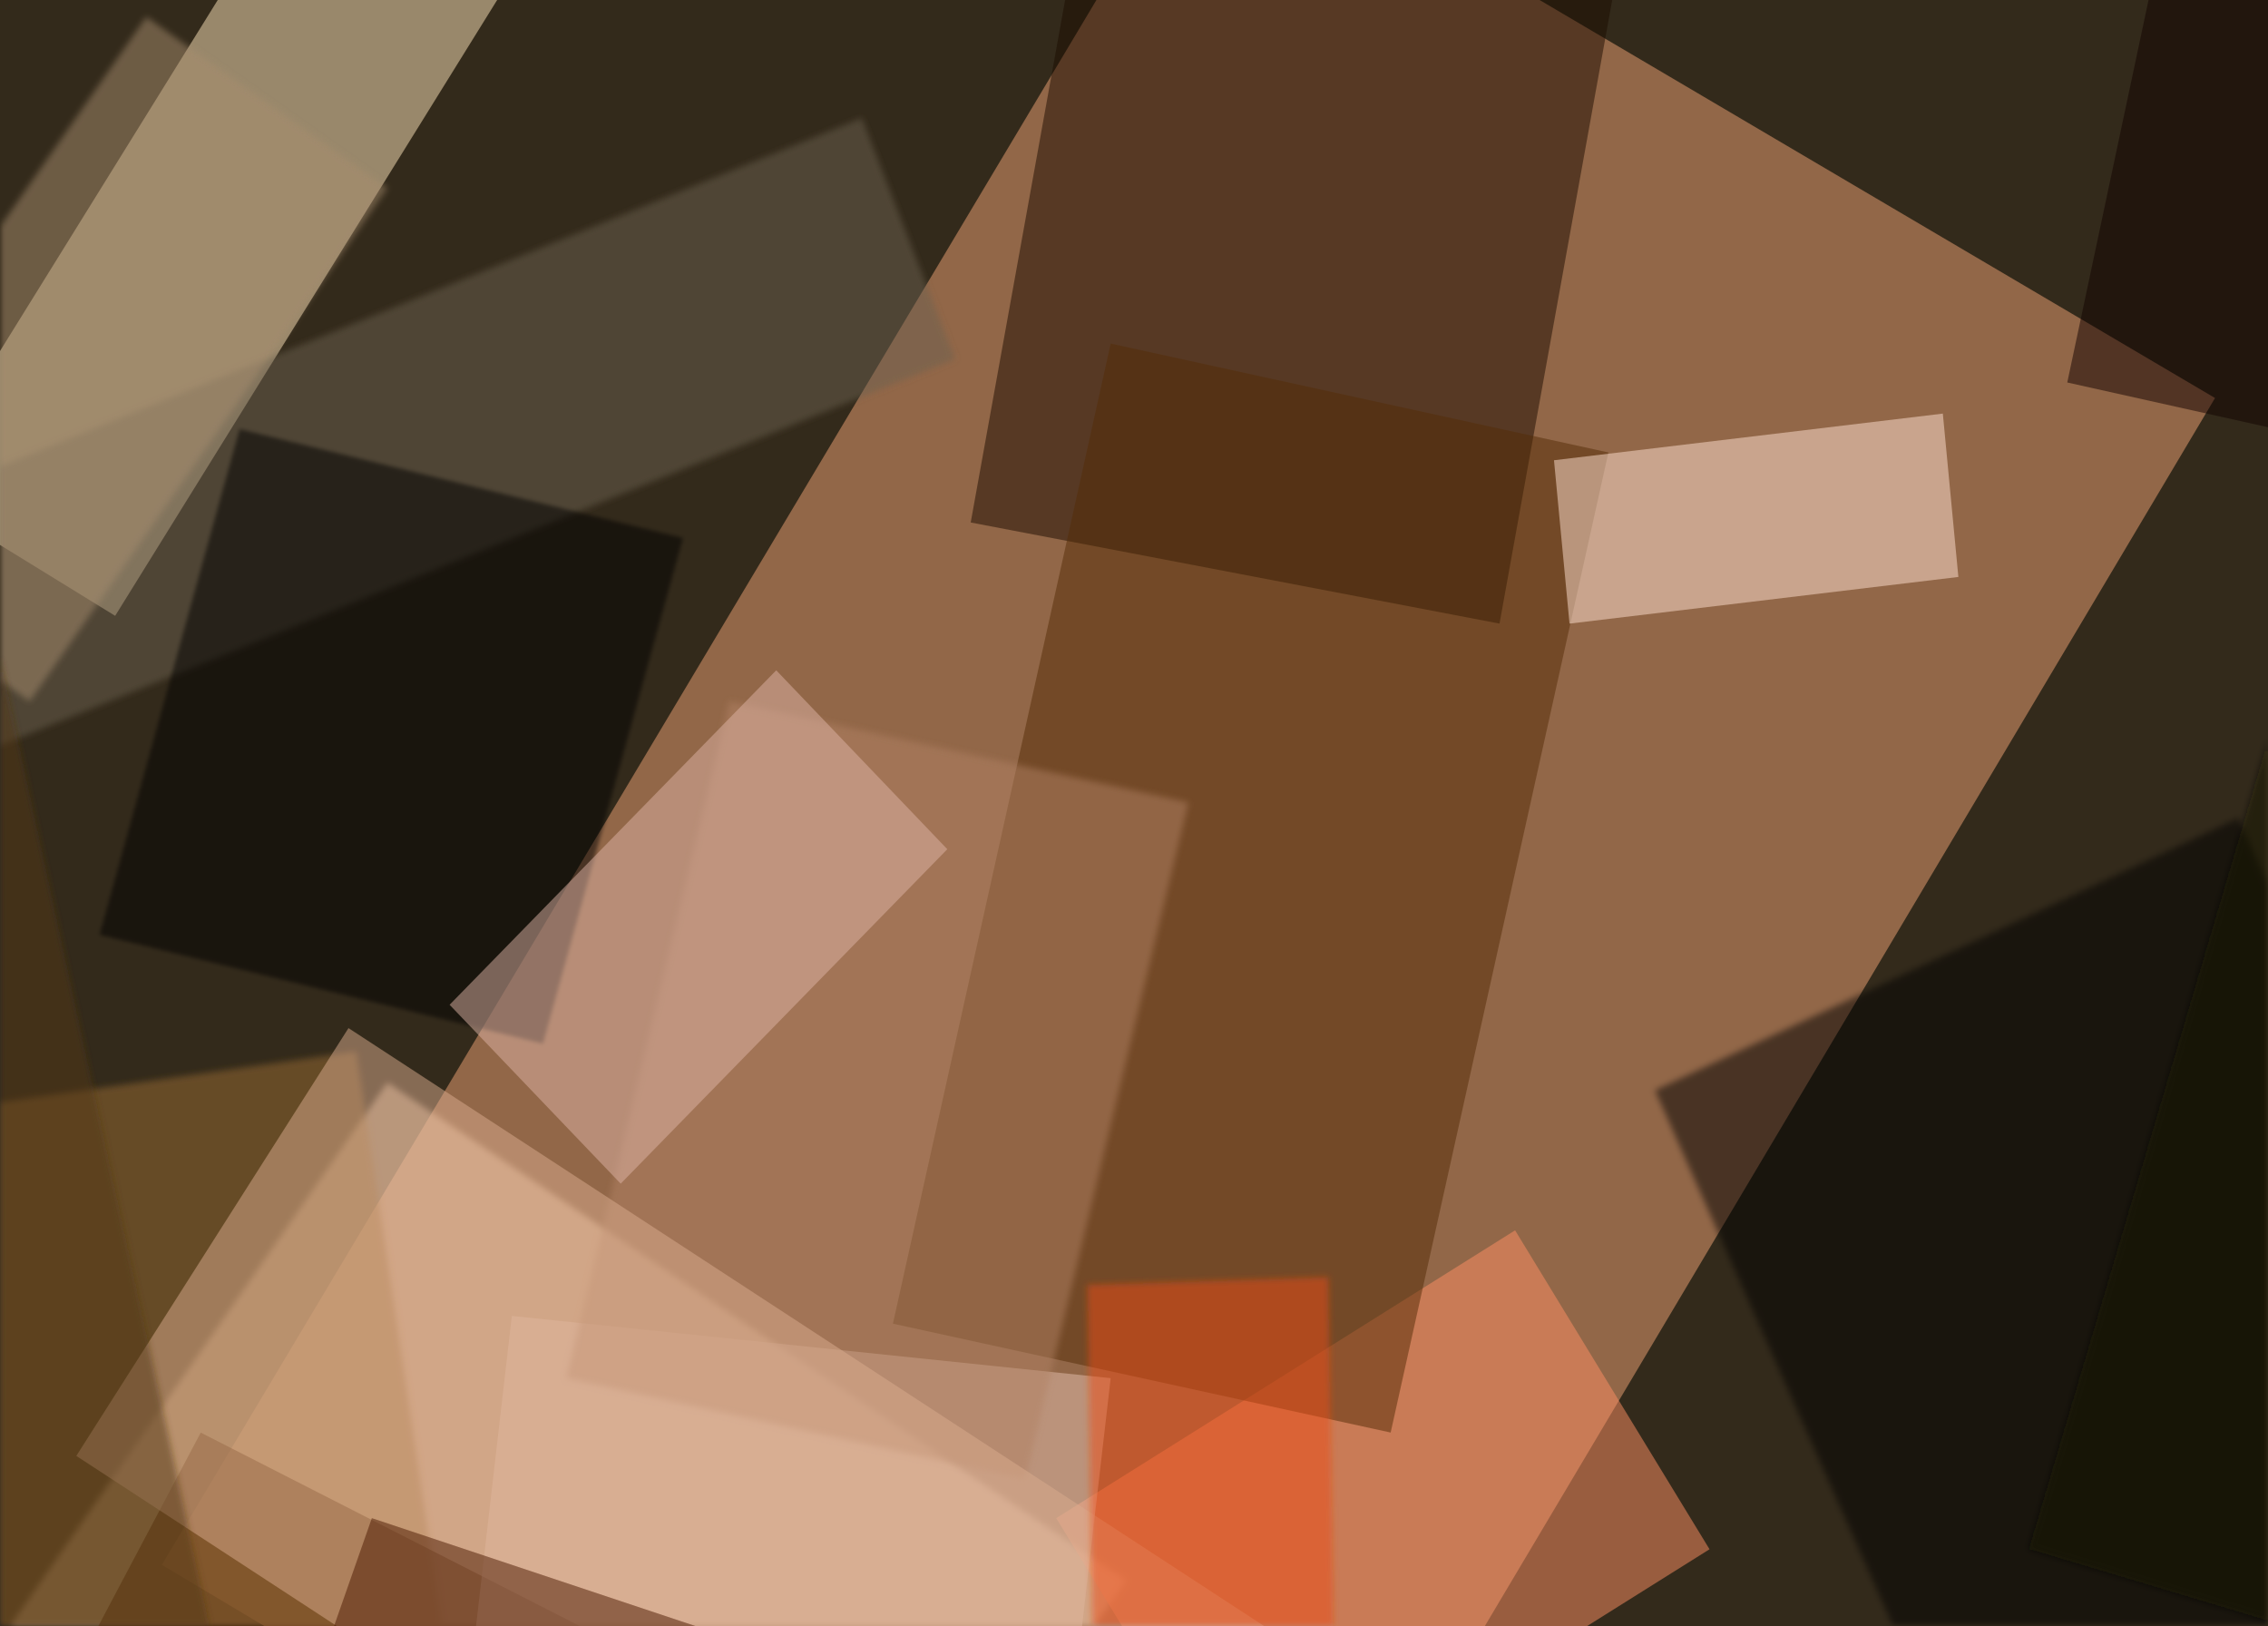
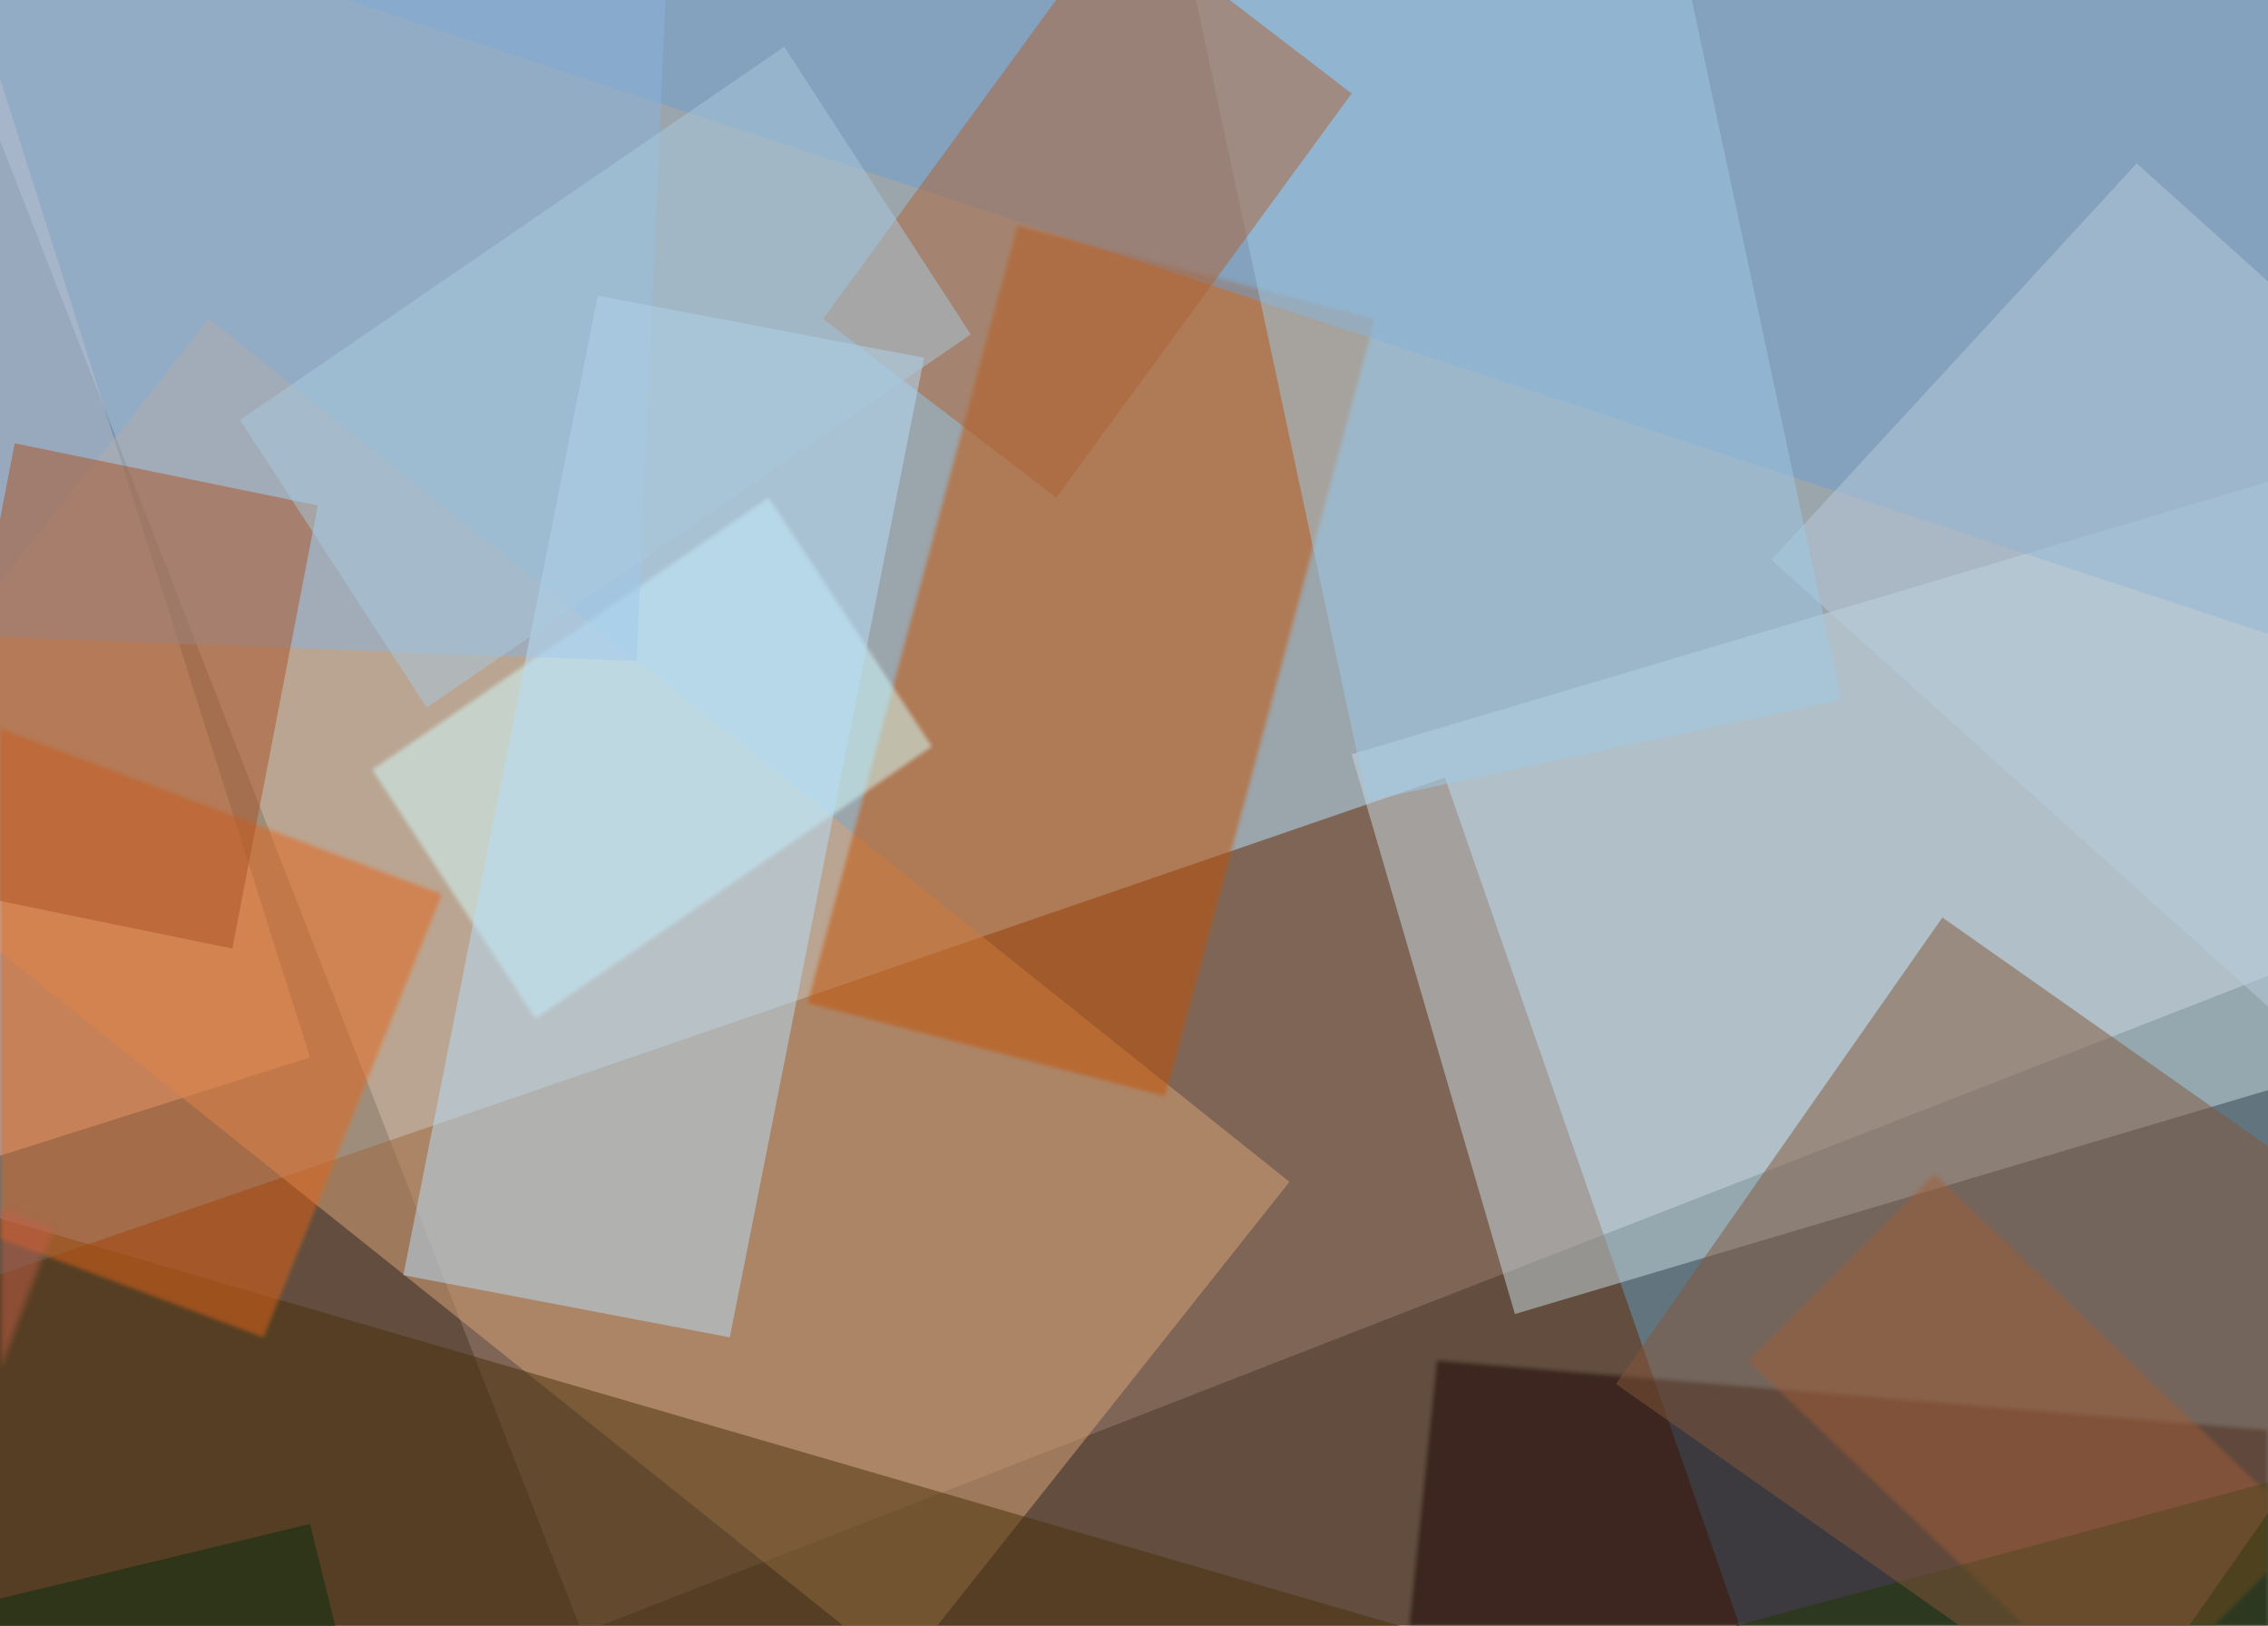
<svg xmlns="http://www.w3.org/2000/svg" id="Layer_1" viewBox="0 0 670 480">
  <defs>
-     <style>.cls-1{fill:#332a1b;}.cls-2{fill:rgba(228,193,175,.5);}.cls-3{fill:rgba(255,226,210,.5);}.cls-4{fill:rgba(255,230,188,.5);}.cls-5{fill:rgba(242,164,118,.5);}.cls-6{fill:rgba(255,144,100,.5);}.cls-7{fill:rgba(223,181,167,.5);}.cls-8{fill:rgba(218,172,142,.5);}.cls-9{fill:rgba(19,3,0,.5);}.cls-10{fill:rgba(28,13,0,.5);}.cls-11{fill:rgba(85,40,0,.5);}.cls-12{fill:rgba(84,45,7,.5);}.cls-13{fill:rgba(74,25,0,.5);}.cls-14{filter:url(#g1);}.cls-15{filter:url(#g0.6);}.cls-16{filter:url(#g1-5);}.cls-17{filter:url(#g1-6);}.cls-18{filter:url(#g1-8);}.cls-19{filter:url(#g1-7);}.cls-20{filter:url(#g1-9);}.cls-21{filter:url(#g1-2);}.cls-22{filter:url(#g1-4);}.cls-23{filter:url(#g1-3);}.cls-24,.cls-25,.cls-26,.cls-27,.cls-28,.cls-29,.cls-30,.cls-31,.cls-32,.cls-33{opacity:.5;}.cls-25{fill:#513811;}.cls-26{fill:#071006;}.cls-27{fill:#b28163;}.cls-28{fill:#a78d6e;}.cls-29{fill:#9a6931;}.cls-30{fill:#ffdab7;}.cls-31{fill:#eb490a;}.cls-32{fill:#695e4d;}.cls-33{fill:#040000;}</style>
+     <style>.cls-1{fill:#62747d;}.cls-2{fill:rgba(236,200,190,.5);}.cls-3{fill:rgba(158,203,231,.5);}.cls-4{fill:rgba(183,222,250,.5);}.cls-5{fill:rgba(184,205,221,.5);}.cls-6{fill:rgba(139,181,223,.5);}.cls-7{fill:rgba(168,202,223,.5);}.cls-8{fill:rgba(171,83,37,.5);}.cls-9{fill:rgba(175,98,53,.5);}.cls-10{fill:rgba(201,221,229,.5);}.cls-11{fill:rgba(212,214,221,.5);}.cls-12{fill:rgba(219,167,121,.5);}.cls-13{fill:rgba(31,55,2,.5);}.cls-14{fill:rgba(11,44,16,.5);}.cls-15{fill:rgba(111,159,207,.5);}.cls-16{fill:rgba(72,49,8,.5);}.cls-17{fill:rgba(98,39,0,.5);}.cls-18{fill:rgba(132,87,58,.5);}.cls-19{filter:url(#g0.6-4);}.cls-20{filter:url(#g0.6-2);}.cls-21{filter:url(#g0.6-5);}.cls-22{filter:url(#g0.6-3);}.cls-23{filter:url(#g1);}.cls-24{filter:url(#g0.6);}.cls-25{fill:#090200;}.cls-25,.cls-26,.cls-27,.cls-28,.cls-29,.cls-30{opacity:.5;}.cls-26{fill:#d4ffff;}.cls-27{fill:#c35c45;}.cls-28{fill:#c34f00;}.cls-29{fill:#bb6232;}.cls-30{fill:#e6630e;}</style>
+     <filter id="g0.6">
+       <feGaussianBlur stdDeviation="0.6" />
+     </filter>
+     <filter id="g0.6-2">
+       <feGaussianBlur stdDeviation="0.6" />
+     </filter>
+     <filter id="g0.6-3">
+       <feGaussianBlur stdDeviation="0.6" />
+     </filter>
+     <filter id="g0.6-4">
+       <feGaussianBlur stdDeviation="0.6" />
+     </filter>
+     <filter id="g0.6-5">
+       <feGaussianBlur stdDeviation="0.6" />
+     </filter>
    <filter id="g1">
      <feGaussianBlur stdDeviation="1" />
    </filter>
-     <filter id="g1-2">
-       <feGaussianBlur stdDeviation="1" />
-     </filter>
-     <filter id="g1-3">
-       <feGaussianBlur stdDeviation="1" />
-     </filter>
-     <filter id="g1-4">
-       <feGaussianBlur stdDeviation="1" />
-     </filter>
-     <filter id="g1-5">
-       <feGaussianBlur stdDeviation="1" />
-     </filter>
-     <filter id="g1-6">
-       <feGaussianBlur stdDeviation="1" />
-     </filter>
-     <filter id="g1-7">
-       <feGaussianBlur stdDeviation="1" />
-     </filter>
-     <filter id="g0.6">
-       <feGaussianBlur stdDeviation="0.6" />
-     </filter>
-     <filter id="g1-8">
-       <feGaussianBlur stdDeviation="1" />
-     </filter>
-     <filter id="g1-9">
-       <feGaussianBlur stdDeviation="1" />
-     </filter>
  </defs>
-   <rect class="cls-1" x="-124.5" y="-6.5" width="919" height="493.01" />
-   <path class="cls-5" d="M47.81,462.19l296.38,176.91L654.35,117.56,357.98-57.05,47.81,462.19Z" />
-   <path class="cls-4" d="M-25.71,145.13l59.73,36.76L187.96-66.24l-59.73-36.76L-25.71,145.13Z" />
-   <g class="cls-14">
-     <polygon class="cls-30" points="114.44 319.74 -57.87 567.87 160.39 714.91 332.7 466.78 114.44 319.74" />
+   <rect class="cls-1" width="670" height="480" />
+   <path class="cls-11" d="M-27.81-29.81L171.97,482.25,1627.79-84.92l-199.77-512.06L-27.81-29.81Z" />
+   <path class="cls-17" d="M426.85,229.67L-301.06,479.96-112.77,1021.87l727.91-250.29L426.85,229.67Z" />
+   <path class="cls-2" d="M-25.51-57.36L-636.31,135.52l119.41,369.7L91.6,312.33-25.51-57.36Z" />
+   <g class="cls-24">
+     <polygon class="cls-25" points="424.55 401.89 408.48 555.73 791.95 587.88 808.03 434.03 424.55 401.89" />
  </g>
-   <path class="cls-10" d="M286.75,154.32l156.23,29.87L477.45-6.5l-156.23-29.87-34.46,190.69Z" />
+   <path class="cls-10" d="M399.3,222.78l48.22,165.33,826.65-245.7-48.22-165.33L399.3,222.78Z" />
+   <path class="cls-12" d="M-53.07,238.85l319.18,254.88,114.81-144.66L61.75,94.19-53.07,238.85Z" />
+   <g class="cls-20">
+     <polygon class="cls-28" points="300.56 66.63 238.56 296.26 344.19 323.81 406.18 94.19 300.56 66.63" />
+   </g>
+   <path class="cls-15" d="M-64.55-55.07L1028.47,305.44,1122.61,11.52,29.6-346.69-64.55-55.07Z" />
+   <path class="cls-16" d="M-108.18,328.41l-103.33,353.62,560.29,163.03,103.33-353.62L-108.18,328.41Z" />
+   <path class="cls-5" d="M631.22,48.26l-107.92,117.11,365.1,328.36,107.92-117.11L631.22,48.26Z" />
+   <g class="cls-22">
+     <polygon class="cls-30" points="-16.33 209 -69.14 339.89 77.82 395 130.63 264.11 -16.33 209" />
+   </g>
+   <g class="cls-19">
+     <polygon class="cls-26" points="109.97 227.37 158.19 300.85 275.3 220.48 227.08 147 109.97 227.37" />
+   </g>
+   <path class="cls-6" d="M199.52-66.55l-677.39-25.26-9.19,261.77,675.1,25.26,11.48-261.77Z" />
+   <path class="cls-3" d="M346.48-32.11l57.41,268.66,140.07-29.85L486.55-61.96l-140.07,29.85Z" />
  <g class="cls-21">
-     <polygon class="cls-29" points="105.25 310.55 -200.32 354.2 -158.96 616.12 144.31 572.47 105.25 310.55" />
+     <polygon class="cls-29" points="571.51 346.78 516.4 401.89 626.62 507.51 681.73 452.4 571.51 346.78" />
  </g>
  <g class="cls-23">
-     <polygon class="cls-24" points="488.93 322.04 626.78 632.2 799.09 551.79 661.24 241.63 488.93 322.04" />
+     <polygon class="cls-27" points="-59.96 335.29 -110.47 468.48 -34.7 496.03 15.82 362.85 -59.96 335.29" />
  </g>
-   <path class="cls-6" d="M312.03,448.4l57.44,94.2,135.55-85.01-57.44-94.2-135.55,85.01Z" />
-   <path class="cls-12" d="M328.11,101.48l-64.33,289.48,147.04,32.16,64.33-289.48-147.04-32.16Z" />
-   <path class="cls-11" d="M59.3,423.13l-124.06,234.34,333.14,170.01,124.06-234.34L59.3,423.13Z" />
-   <g class="cls-22">
-     <polygon class="cls-26" points="599.21 457.59 714.09 492.05 985.19 -424.65 870.32 -459.11 599.21 457.59" />
-   </g>
-   <path class="cls-2" d="M151.2,388.67l-20.68,179.2,176.91,18.38,20.68-179.2-176.91-18.38Z" />
-   <g class="cls-16">
-     <polygon class="cls-27" points="215.53 207.16 167.28 407.05 302.84 436.91 351.08 237.03 215.53 207.16" />
-   </g>
-   <g class="cls-17">
-     <polygon class="cls-32" points="-46.38 156.62 -18.81 227.84 282.16 106.07 254.59 34.85 -46.38 156.62" />
-   </g>
-   <g class="cls-19">
-     <polygon class="cls-28" points="-62.47 156.62 8.76 207.16 114.44 55.53 43.22 4.98 -62.47 156.62" />
-   </g>
-   <g class="cls-15">
-     <polygon class="cls-33" points="70.79 126.75 29.43 276.09 160.39 308.25 201.75 158.92 70.79 126.75" />
-   </g>
-   <path class="cls-8" d="M22.54,430.02l390.57,255.02,80.41-126.36L102.95,303.66,22.54,430.02Z" />
-   <path class="cls-7" d="M132.82,296.77l50.54,52.84,96.49-98.79-50.54-52.84-96.49,98.79Z" />
-   <path class="cls-3" d="M573.94,122.16l-114.87,13.78,4.59,48.25,114.87-13.78-4.59-48.25Z" />
-   <path class="cls-9" d="M610.7,112.97l402.06,89.6,39.06-186.1-402.06-87.3-39.06,183.8Z" />
-   <path class="cls-13" d="M109.85,448.4L15.65,717.21l275.7,91.9,94.2-268.81L109.85,448.4Z" />
-   <g class="cls-18">
-     <polygon class="cls-25" points="-34.9 32.55 -609.27 158.92 -478.31 753.97 93.76 627.61 -34.9 32.55" />
-   </g>
-   <g class="cls-20">
-     <polygon class="cls-31" points="321.22 379.48 328.11 855.06 399.33 852.76 392.44 377.18 321.22 379.48" />
-   </g>
+   <path class="cls-9" d="M243.15,94.19l68.89,52.81L399.3,27.6l-68.89-52.81-87.26,119.41Z" />
+   <path class="cls-4" d="M176.56,87.3l-57.41,289.33,96.44,18.37,57.41-289.33-96.44-18.37Z" />
+   <path class="cls-8" d="M-20.92,261.81l89.55,18.37,25.26-130.89L4.34,130.93l-25.26,130.89Z" />
+   <path class="cls-13" d="M743.73,417.96L181.15,569.51l140.07,509.77,562.58-151.55-140.07-509.77Z" />
+   <path class="cls-18" d="M477.37,408.77l146.96,103.33,96.44-137.78-146.96-103.33-96.44,137.78Z" />
+   <path class="cls-14" d="M91.6,450.11l-429.4,103.33,94.15,371.99,427.1-103.33L91.6,450.11Z" />
+   <path class="cls-7" d="M70.93,124.04l55.11,84.96,160.74-110.22L231.67,13.82,70.93,124.04Z" />
</svg>
